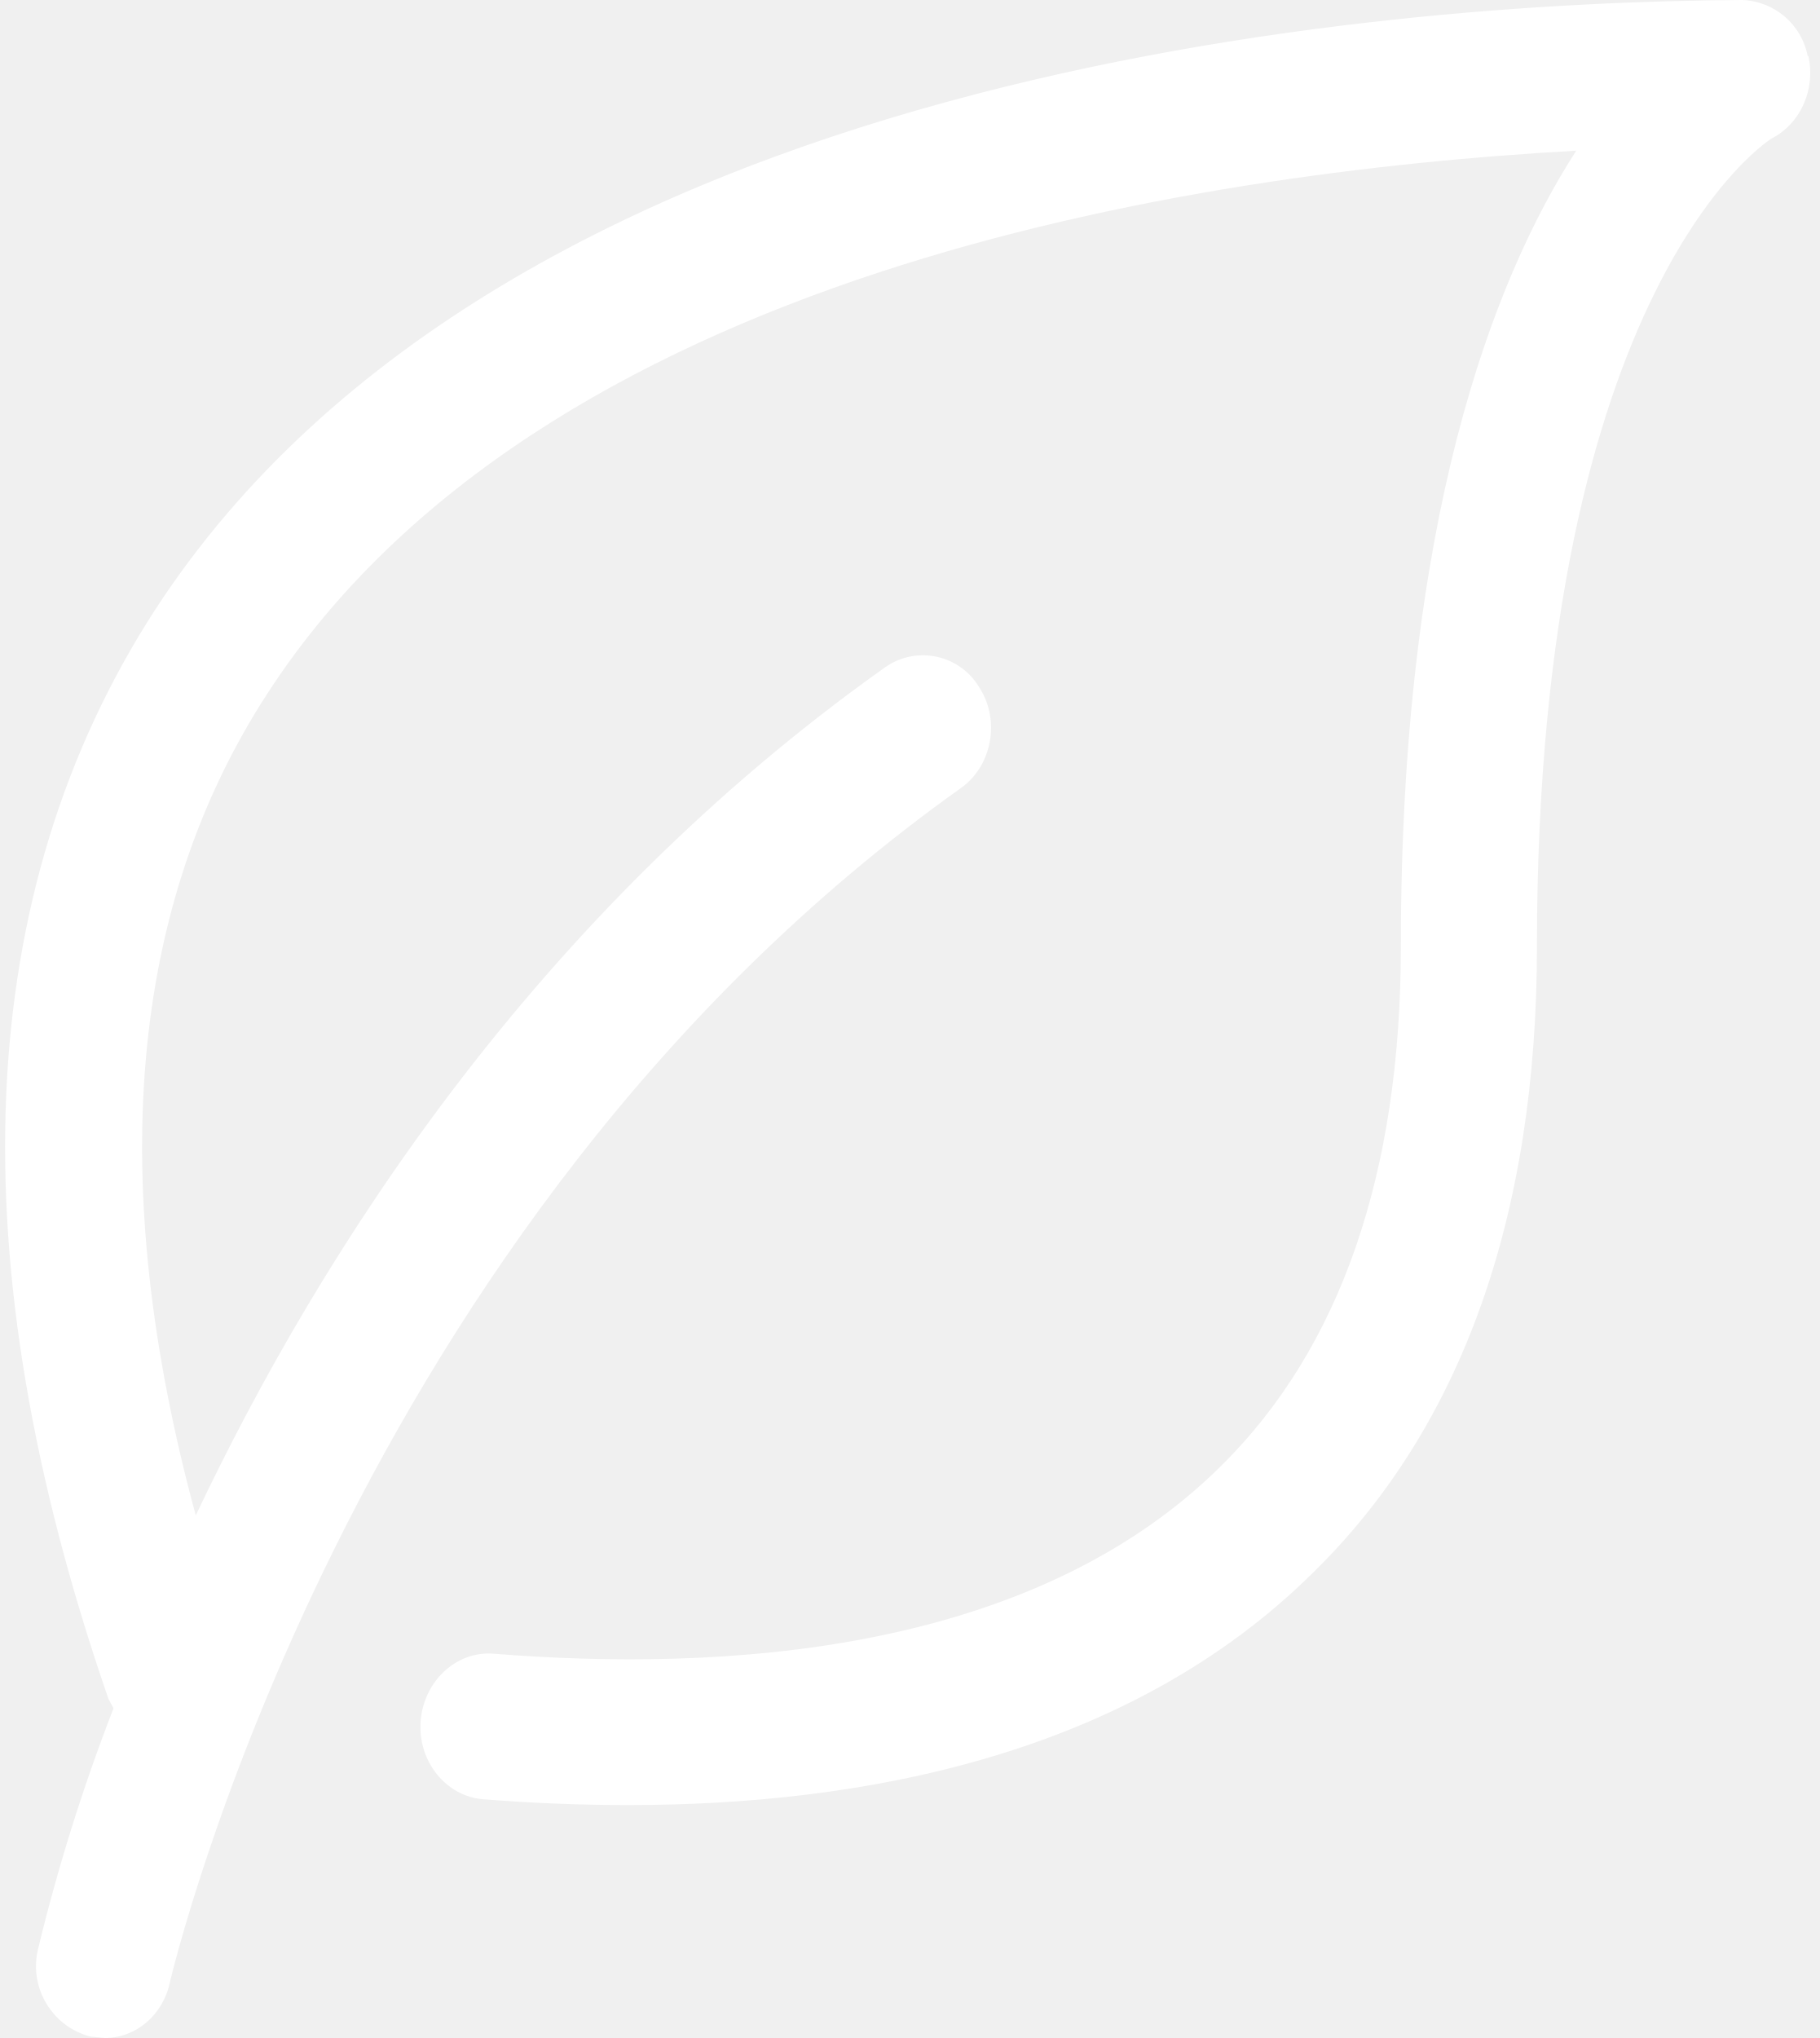
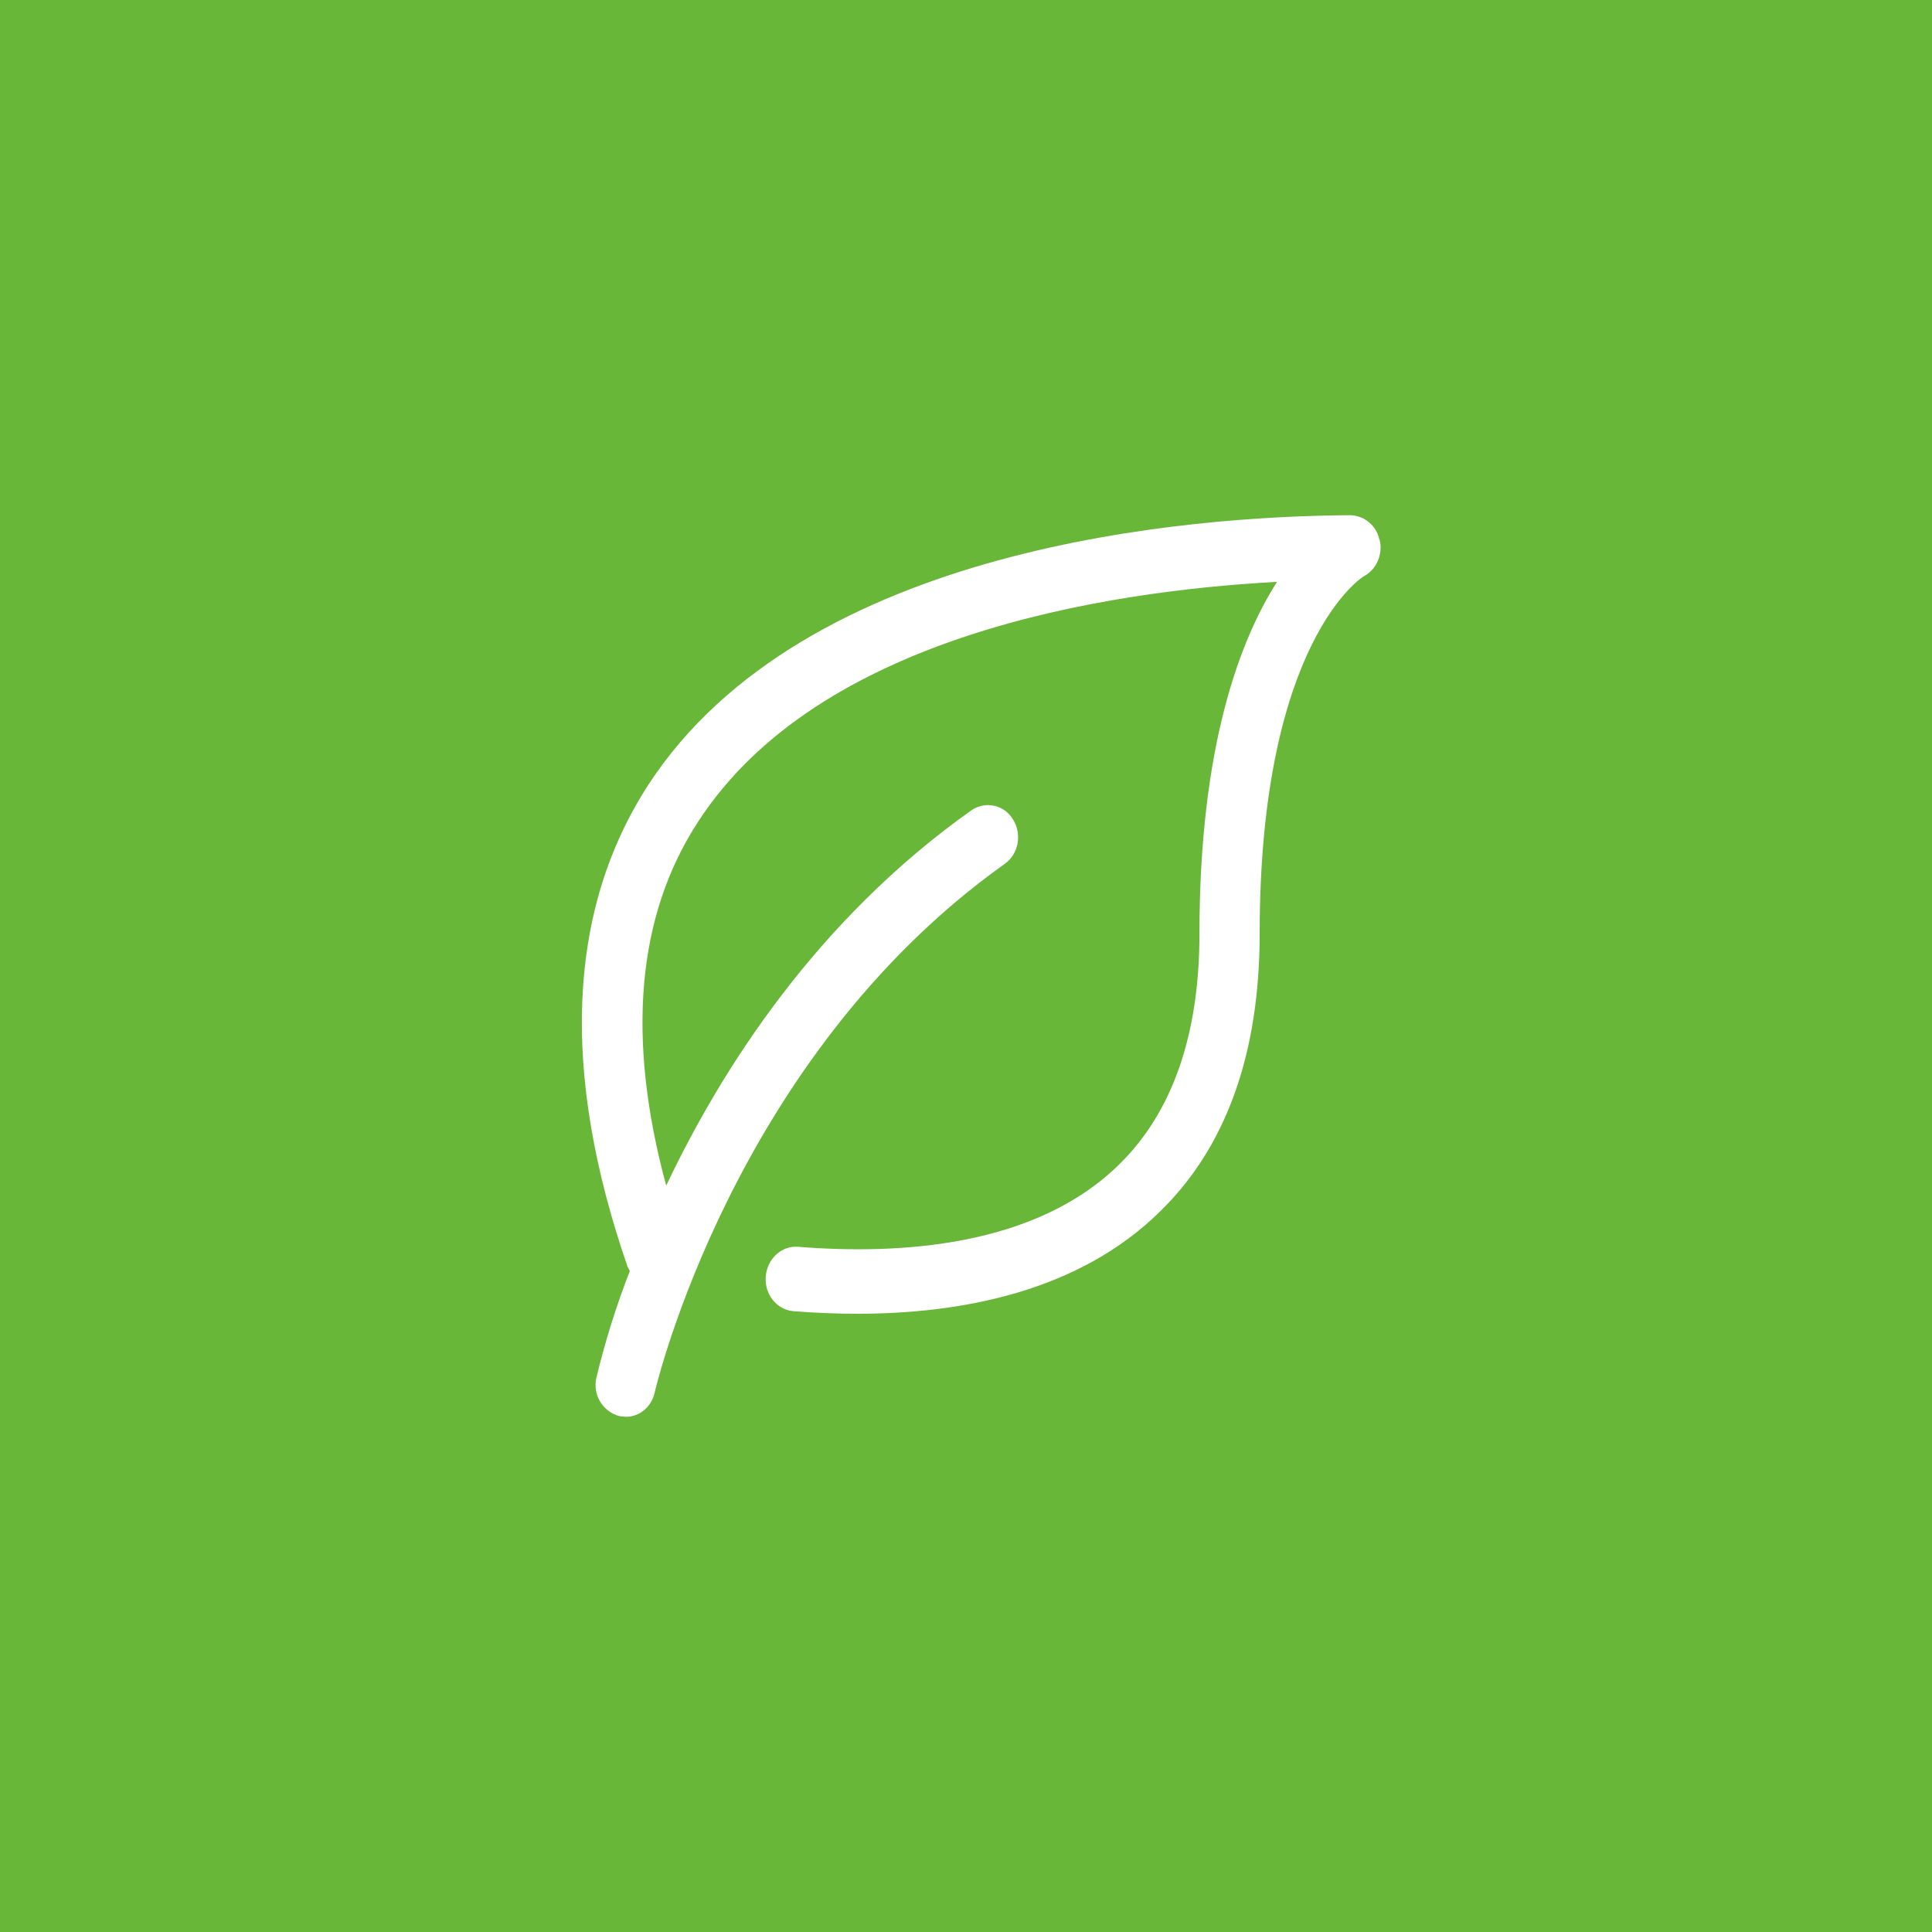
- <svg xmlns="http://www.w3.org/2000/svg" viewBox="0 0 25 28" fill="none">
-   <path d="M24.84.77a.95.95 0 0 0-.9-.77h-.01c-4.94.03-16.95.92-21.8 8.38-2.51 3.88-2.73 8.91-.64 14.96l.07.13a25.93 25.93 0 0 0-1.04 3.32 1 1 0 0 0 .72 1.19l.2.02c.43 0 .81-.32.9-.79.03-.1 2.42-10.37 10.86-16.38.43-.3.55-.93.26-1.38a.9.9 0 0 0-1.3-.28c-4.79 3.4-7.74 8-9.47 11.65-1.24-4.57-.92-8.37.99-11.3 3.74-5.76 12.62-7.15 17.98-7.45-1.16 1.8-2.41 5.1-2.41 10.93 0 3.12-.83 5.52-2.47 7.14-2.62 2.6-6.88 2.83-10 2.58-.51-.04-.96.38-1 .93-.04.55.35 1.03.86 1.07.63.05 1.3.08 1.99.08 3.17 0 6.86-.66 9.42-3.2 2.04-2 3.07-4.9 3.07-8.6 0-9.1 3.22-11.1 3.23-11.1.4-.21.6-.68.5-1.13Z" fill="#fff" />
+ <svg xmlns="http://www.w3.org/2000/svg" viewBox="0 0 60 60" fill="none">
+   <path fill="#68B738" d="M0 0h60v60h-60z" />
+   <g clip-path="url(#a)">
+     <path d="M42.84 16.77a.95.95 0 0 0-.9-.77h-.01c-4.94.03-16.95.92-21.8 8.38-2.51 3.88-2.73 8.91-.64 14.96l.07.13a25.93 25.93 0 0 0-1.04 3.32 1 1 0 0 0 .72 1.19l.2.02c.43 0 .81-.32.9-.79.03-.1 2.42-10.37 10.86-16.38.43-.3.55-.92.26-1.38a.9.9 0 0 0-1.3-.28c-4.79 3.4-7.74 8-9.47 11.65-1.24-4.57-.92-8.37.99-11.3 3.74-5.77 12.62-7.16 17.98-7.45-1.15 1.8-2.41 5.1-2.41 10.93 0 3.12-.83 5.52-2.47 7.14-2.62 2.6-6.88 2.83-10 2.58-.51-.04-.96.38-1 .93-.04.55.35 1.03.86 1.07.63.05 1.3.08 1.98.08 3.18 0 6.87-.66 9.43-3.2 2.04-2 3.07-4.9 3.07-8.6 0-9.1 3.22-11.1 3.23-11.1.4-.21.6-.68.5-1.13Z" fill="#fff" />
+   </g>
+   <defs>
+     <clipPath id="a">
+       <path fill="#fff" transform="translate(15 14)" d="M0 0h30v32h-30z" />
+     </clipPath>
+   </defs>
</svg>
